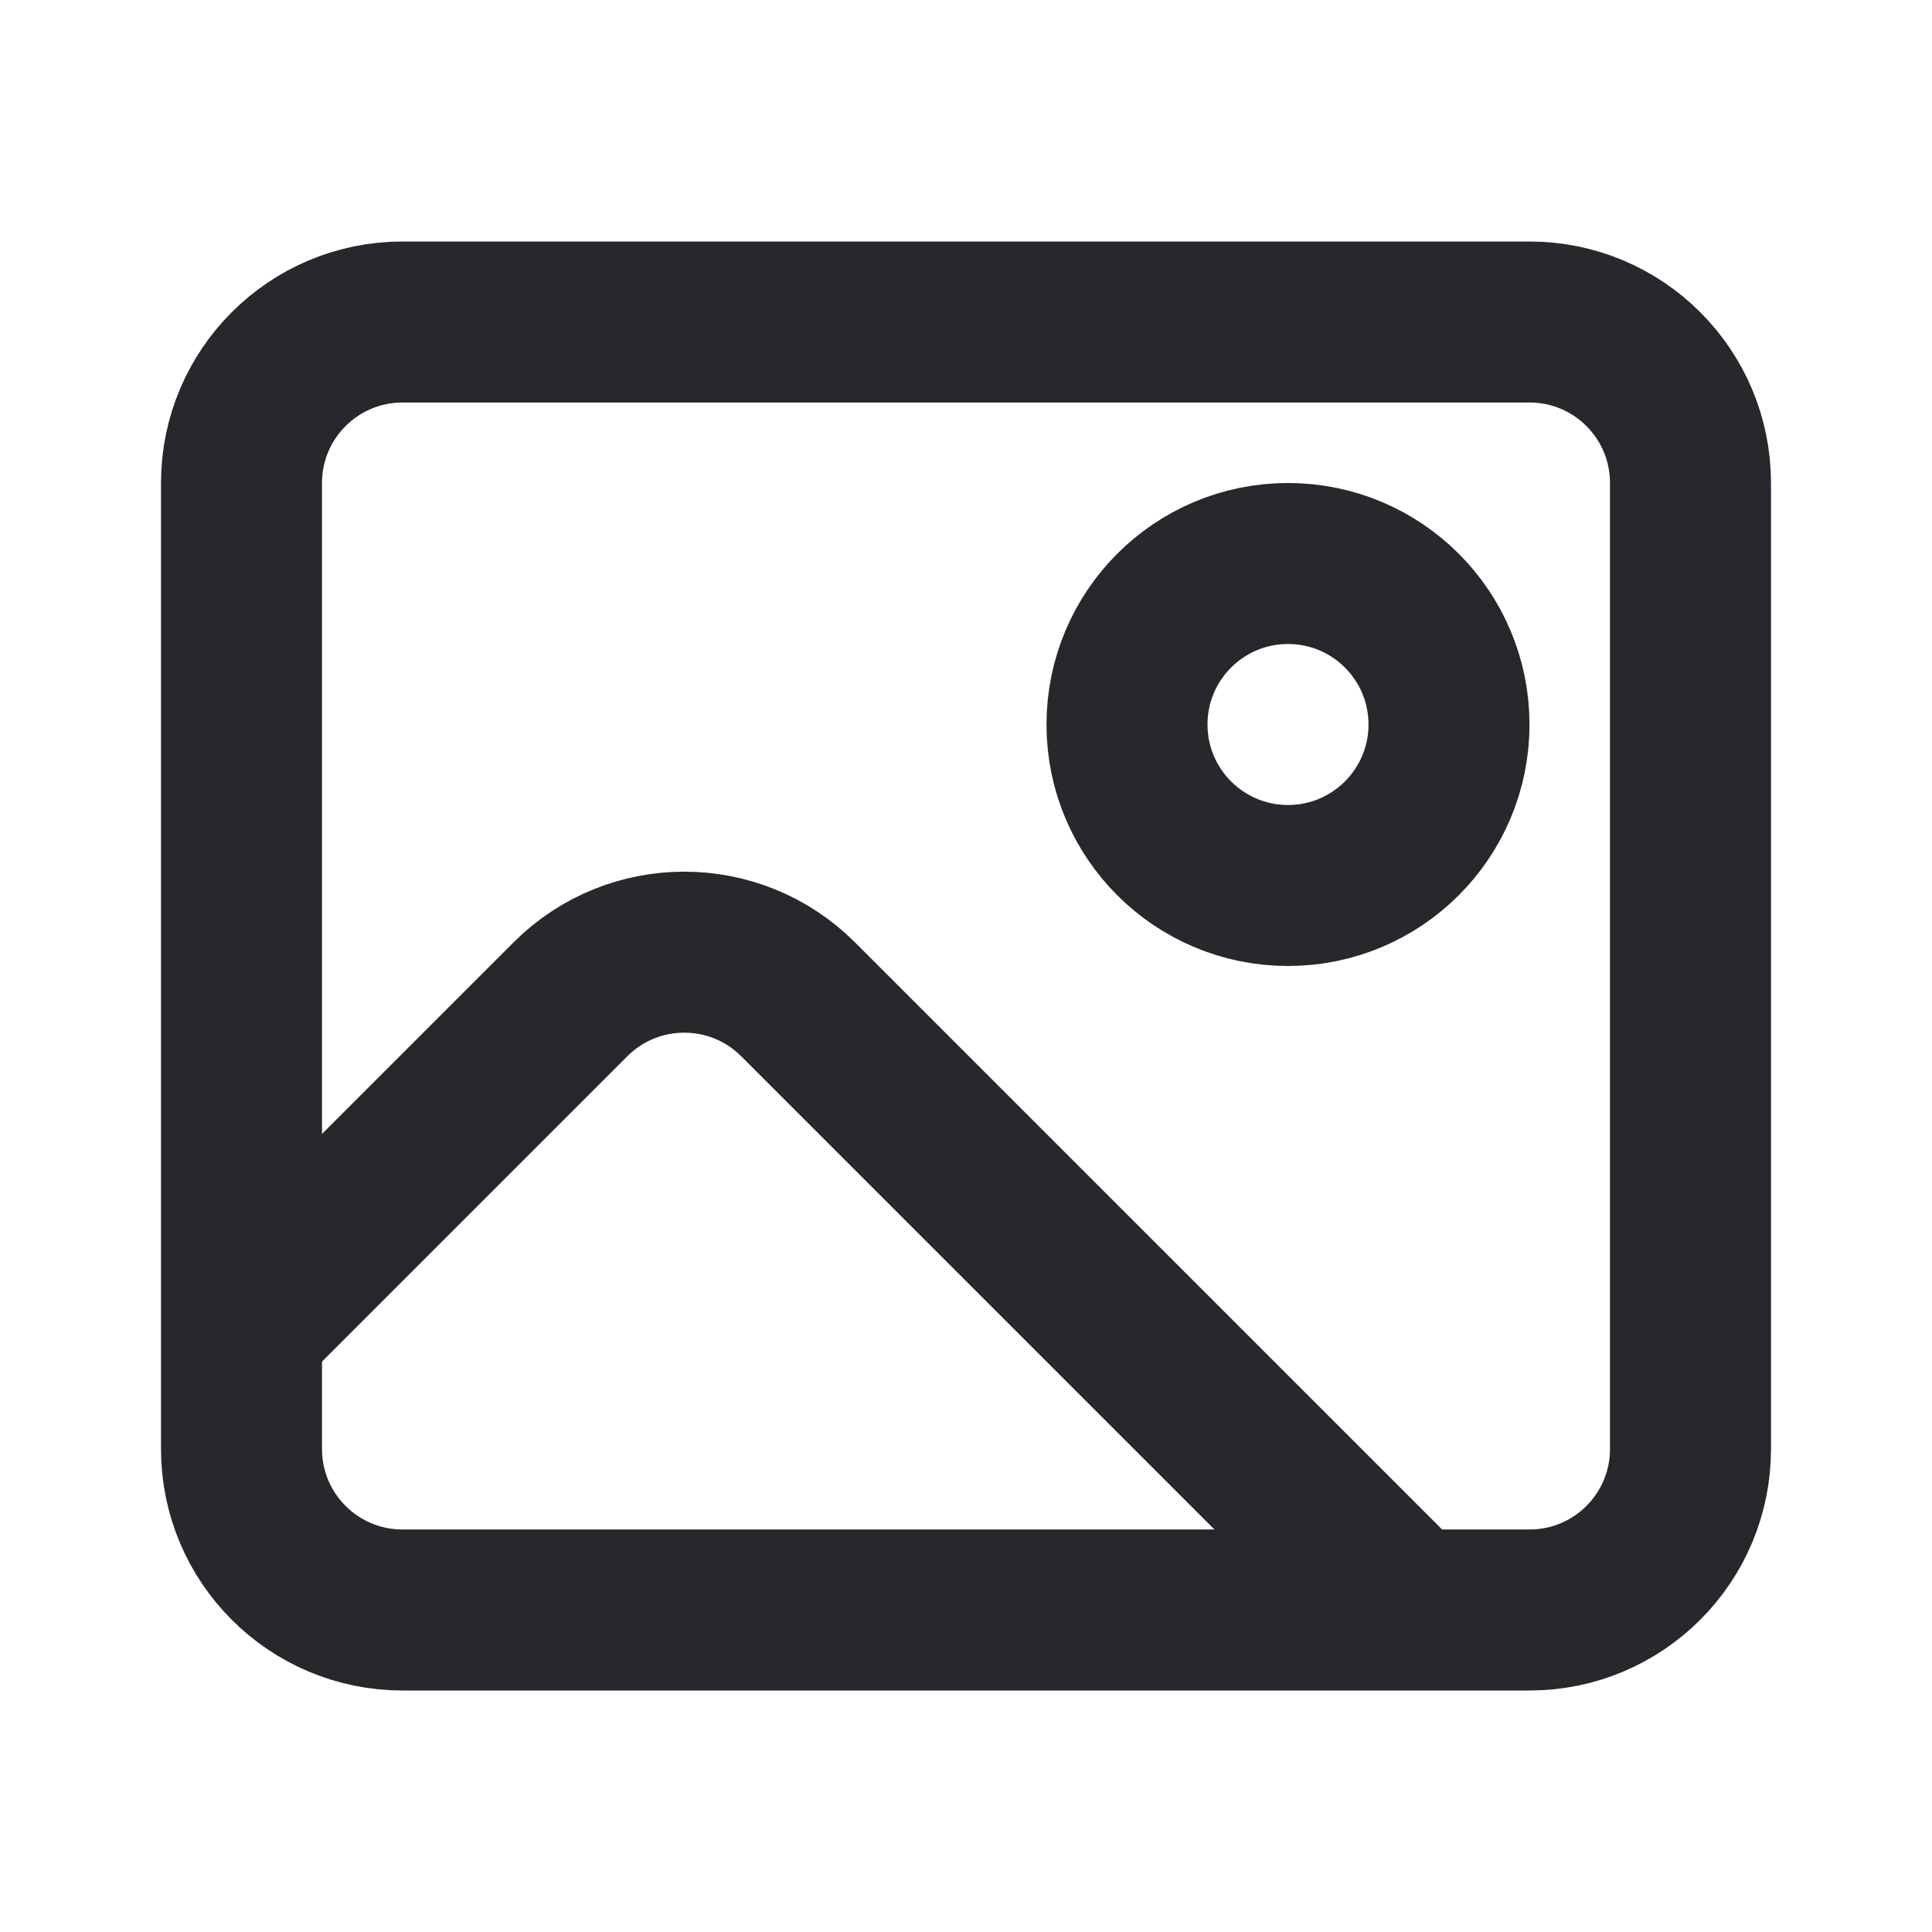
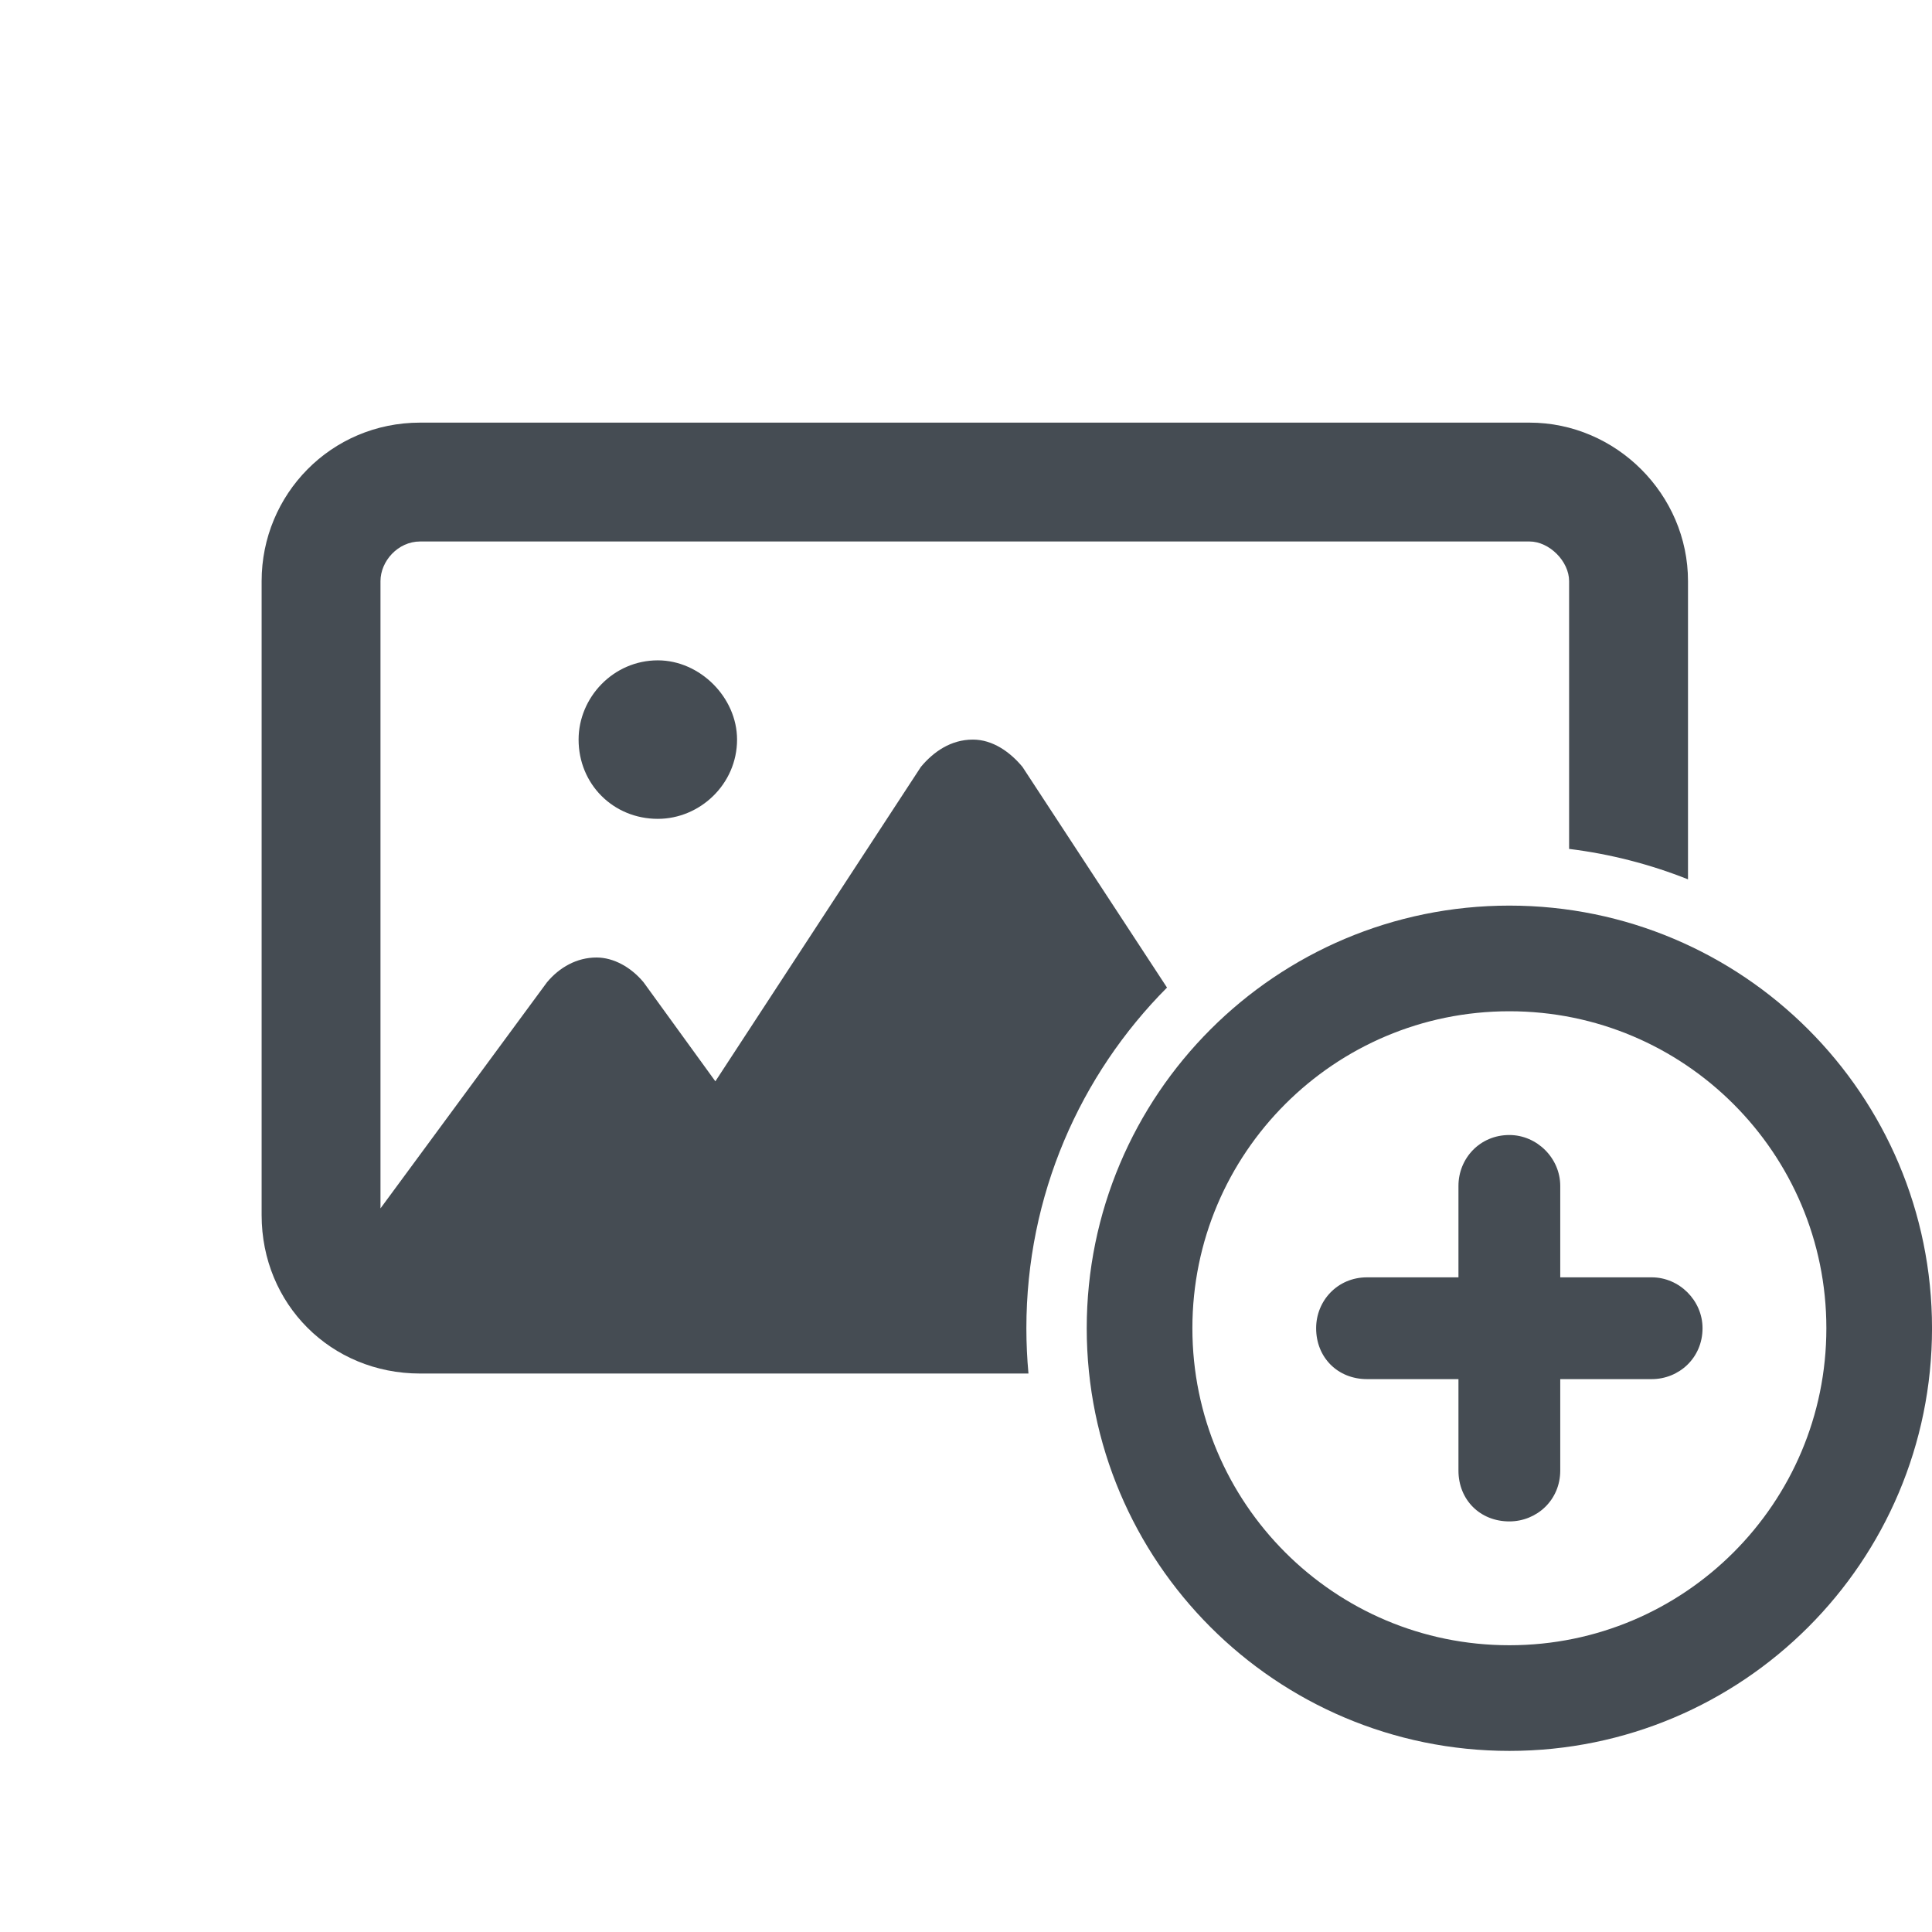
- <svg xmlns="http://www.w3.org/2000/svg" width="24" height="24" viewBox="0 0 24 24" fill="none">
-   <rect x="3" y="4" width="18" height="16" rx="2" stroke="#26282B" stroke-width="2" />
-   <path d="M3 16.5L7.086 12.414C7.867 11.633 9.133 11.633 9.914 12.414L17.5 20" stroke="#26282B" stroke-width="2" />
-   <circle cx="16" cy="9" r="2" stroke="#26282B" stroke-width="2" />
+ <svg xmlns="http://www.w3.org/2000/svg" width="48" height="48" viewBox="0 0 48 48" fill="none">
+   <circle cx="37.5" cy="33" r="9.188" stroke="#454C53" stroke-width="2.625" />
+   <path fill-rule="evenodd" clip-rule="evenodd" d="M36.235 34.264H33.964C33.235 34.264 32.699 33.727 32.699 32.999C32.699 32.319 33.227 31.735 33.964 31.735H36.235V29.463C36.235 28.784 36.763 28.199 37.499 28.199C38.187 28.199 38.764 28.776 38.764 29.463V31.735H41.035C41.723 31.735 42.299 32.311 42.299 32.999C42.299 33.736 41.715 34.264 41.035 34.264H38.764V36.535C38.764 37.271 38.179 37.799 37.499 37.799C36.771 37.799 36.235 37.263 36.235 36.535V34.264Z" fill="#454C53" />
+   <path fill-rule="evenodd" clip-rule="evenodd" d="M9.453 14.438C9.453 13.945 9.884 13.453 10.438 13.453H38C38.492 13.453 38.984 13.945 38.984 14.438V21.091C40.015 21.218 41.005 21.476 41.938 21.847V14.438C41.938 12.284 40.153 10.5 38 10.5H10.438C8.223 10.5 6.5 12.284 6.5 14.438V30.188C6.5 32.402 8.223 34.125 10.438 34.125H12.406H18.805H23.234H25.552C25.518 33.755 25.5 33.379 25.5 33C25.5 29.697 26.834 26.706 28.994 24.536L25.402 19.052C25.095 18.683 24.664 18.375 24.172 18.375C23.618 18.375 23.188 18.683 22.88 19.052L17.773 26.865L15.989 24.404C15.682 24.035 15.251 23.789 14.82 23.789C14.328 23.789 13.898 24.035 13.59 24.404L9.453 30.022V14.438ZM18.312 18.375C18.312 17.329 17.39 16.406 16.344 16.406C15.236 16.406 14.375 17.329 14.375 18.375C14.375 19.482 15.236 20.344 16.344 20.344C17.39 20.344 18.312 19.482 18.312 18.375Z" fill="#454C53" />
</svg>
